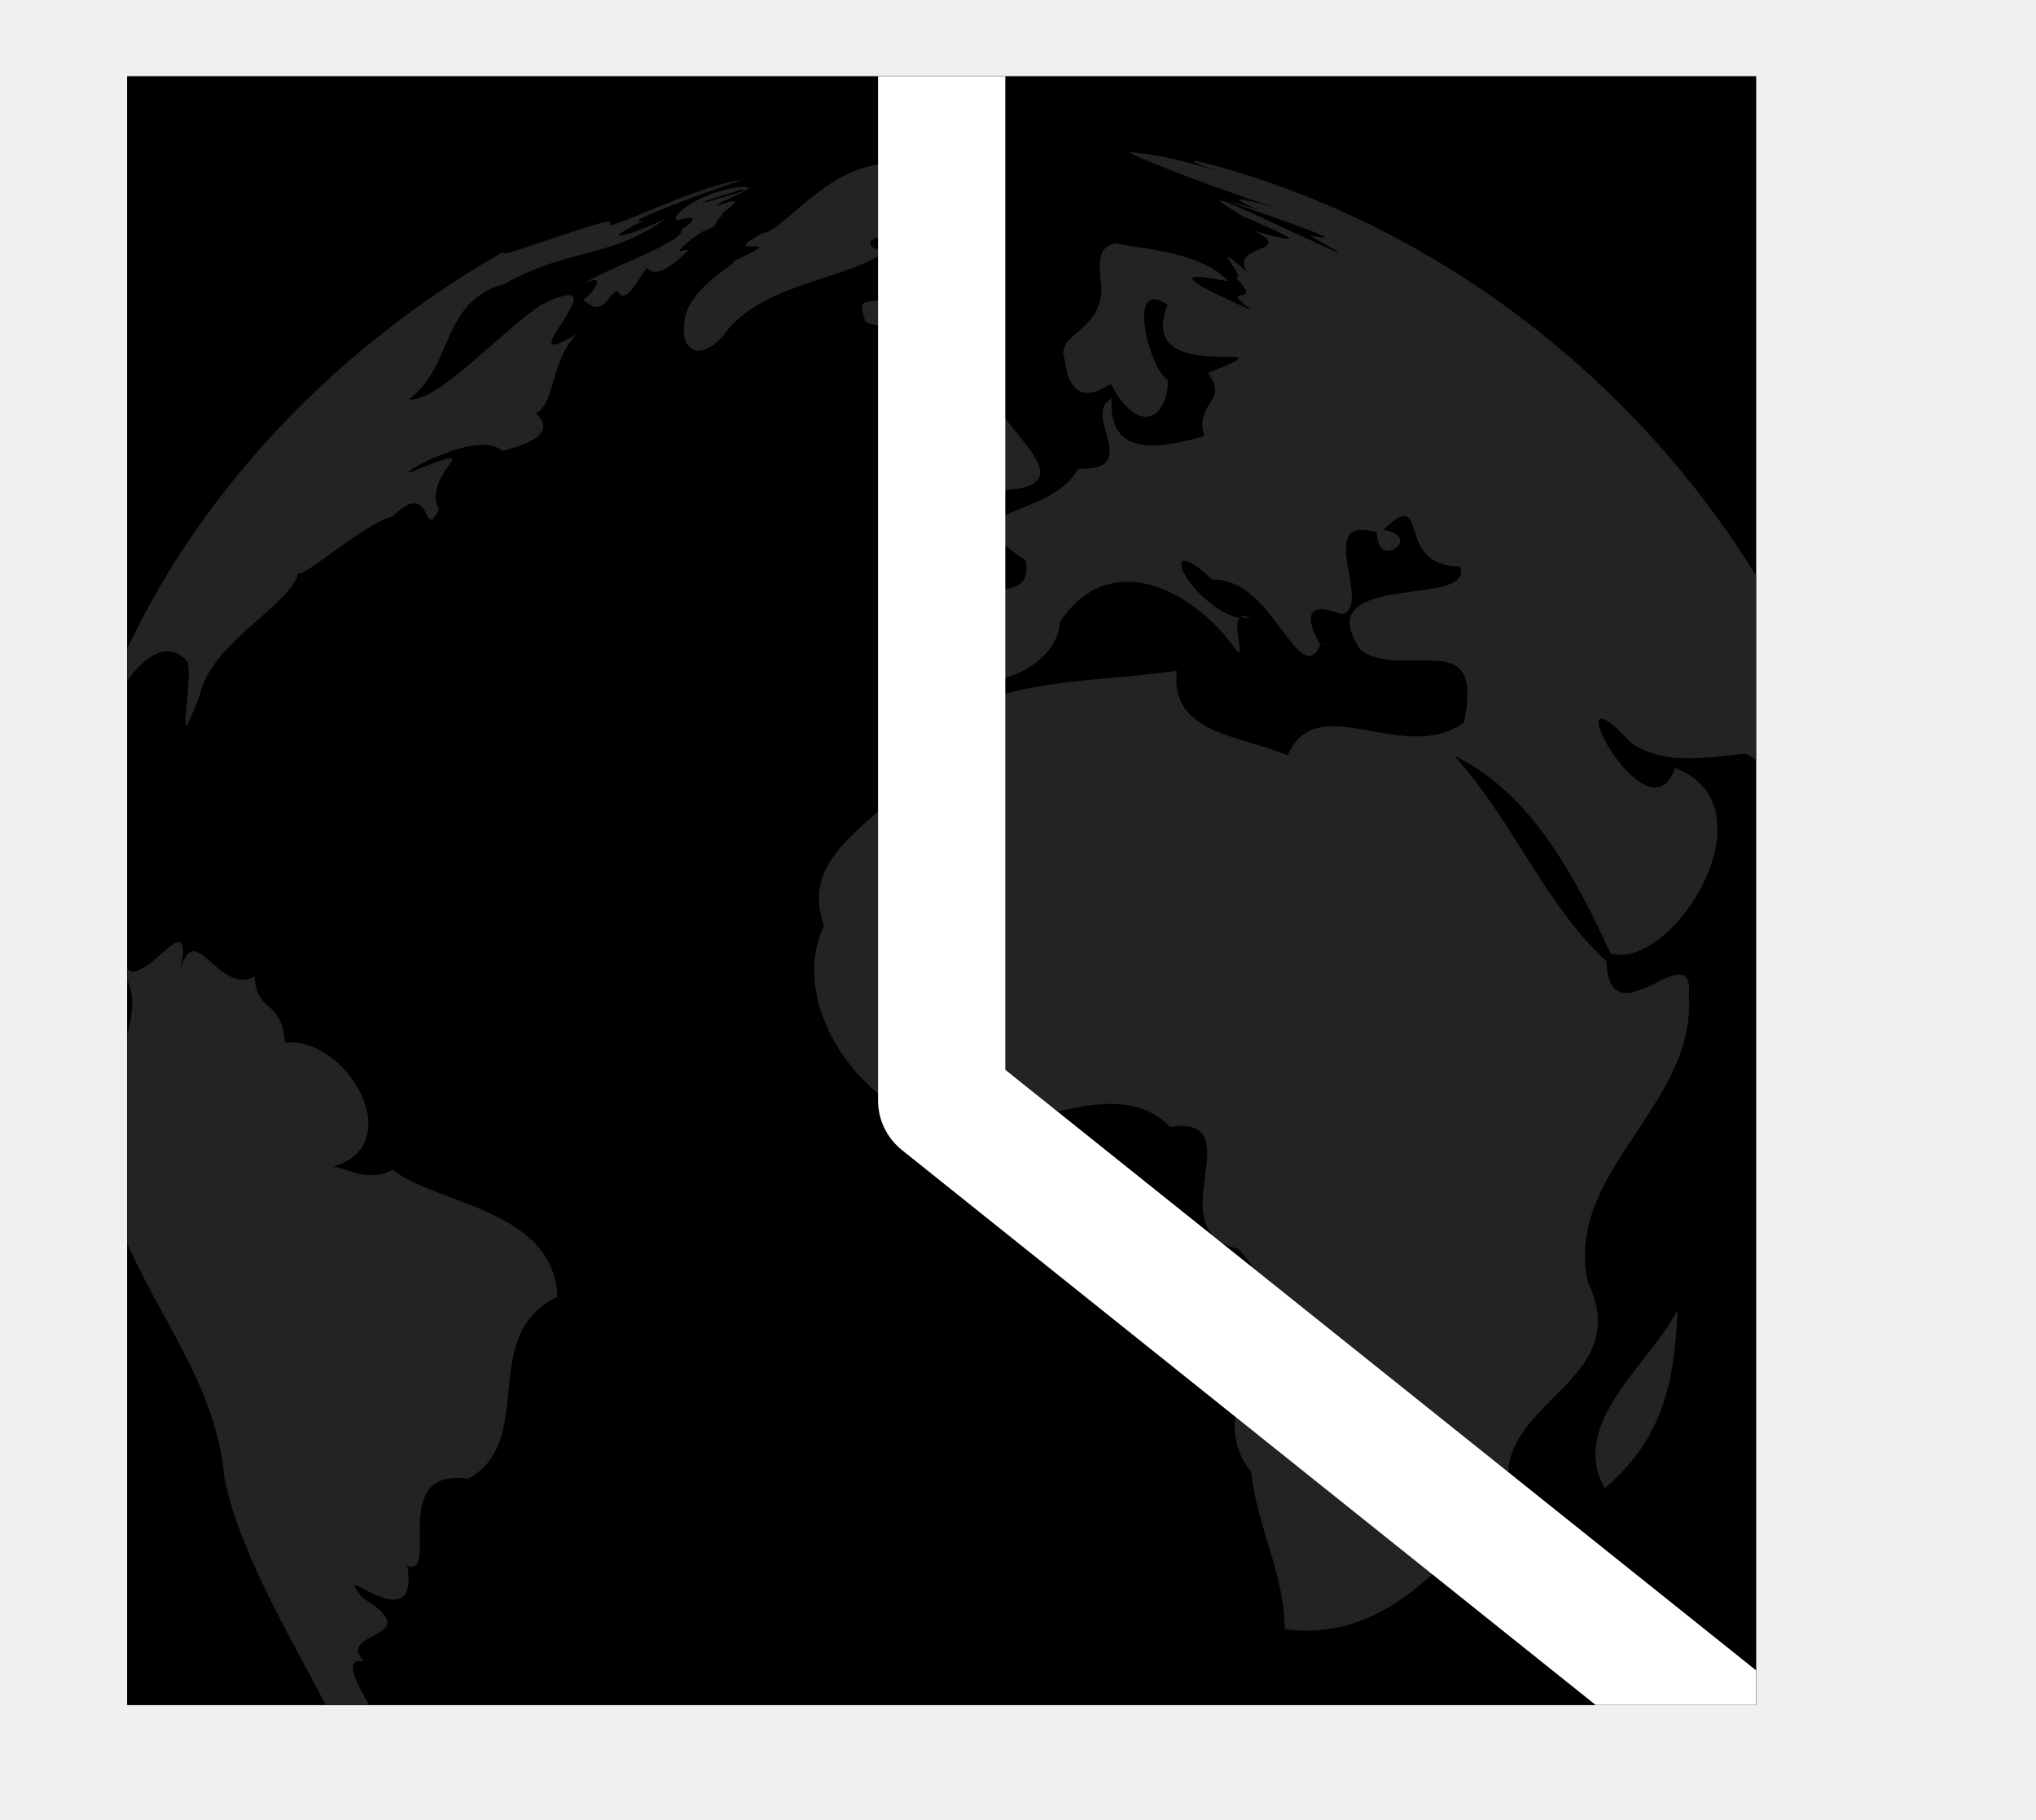
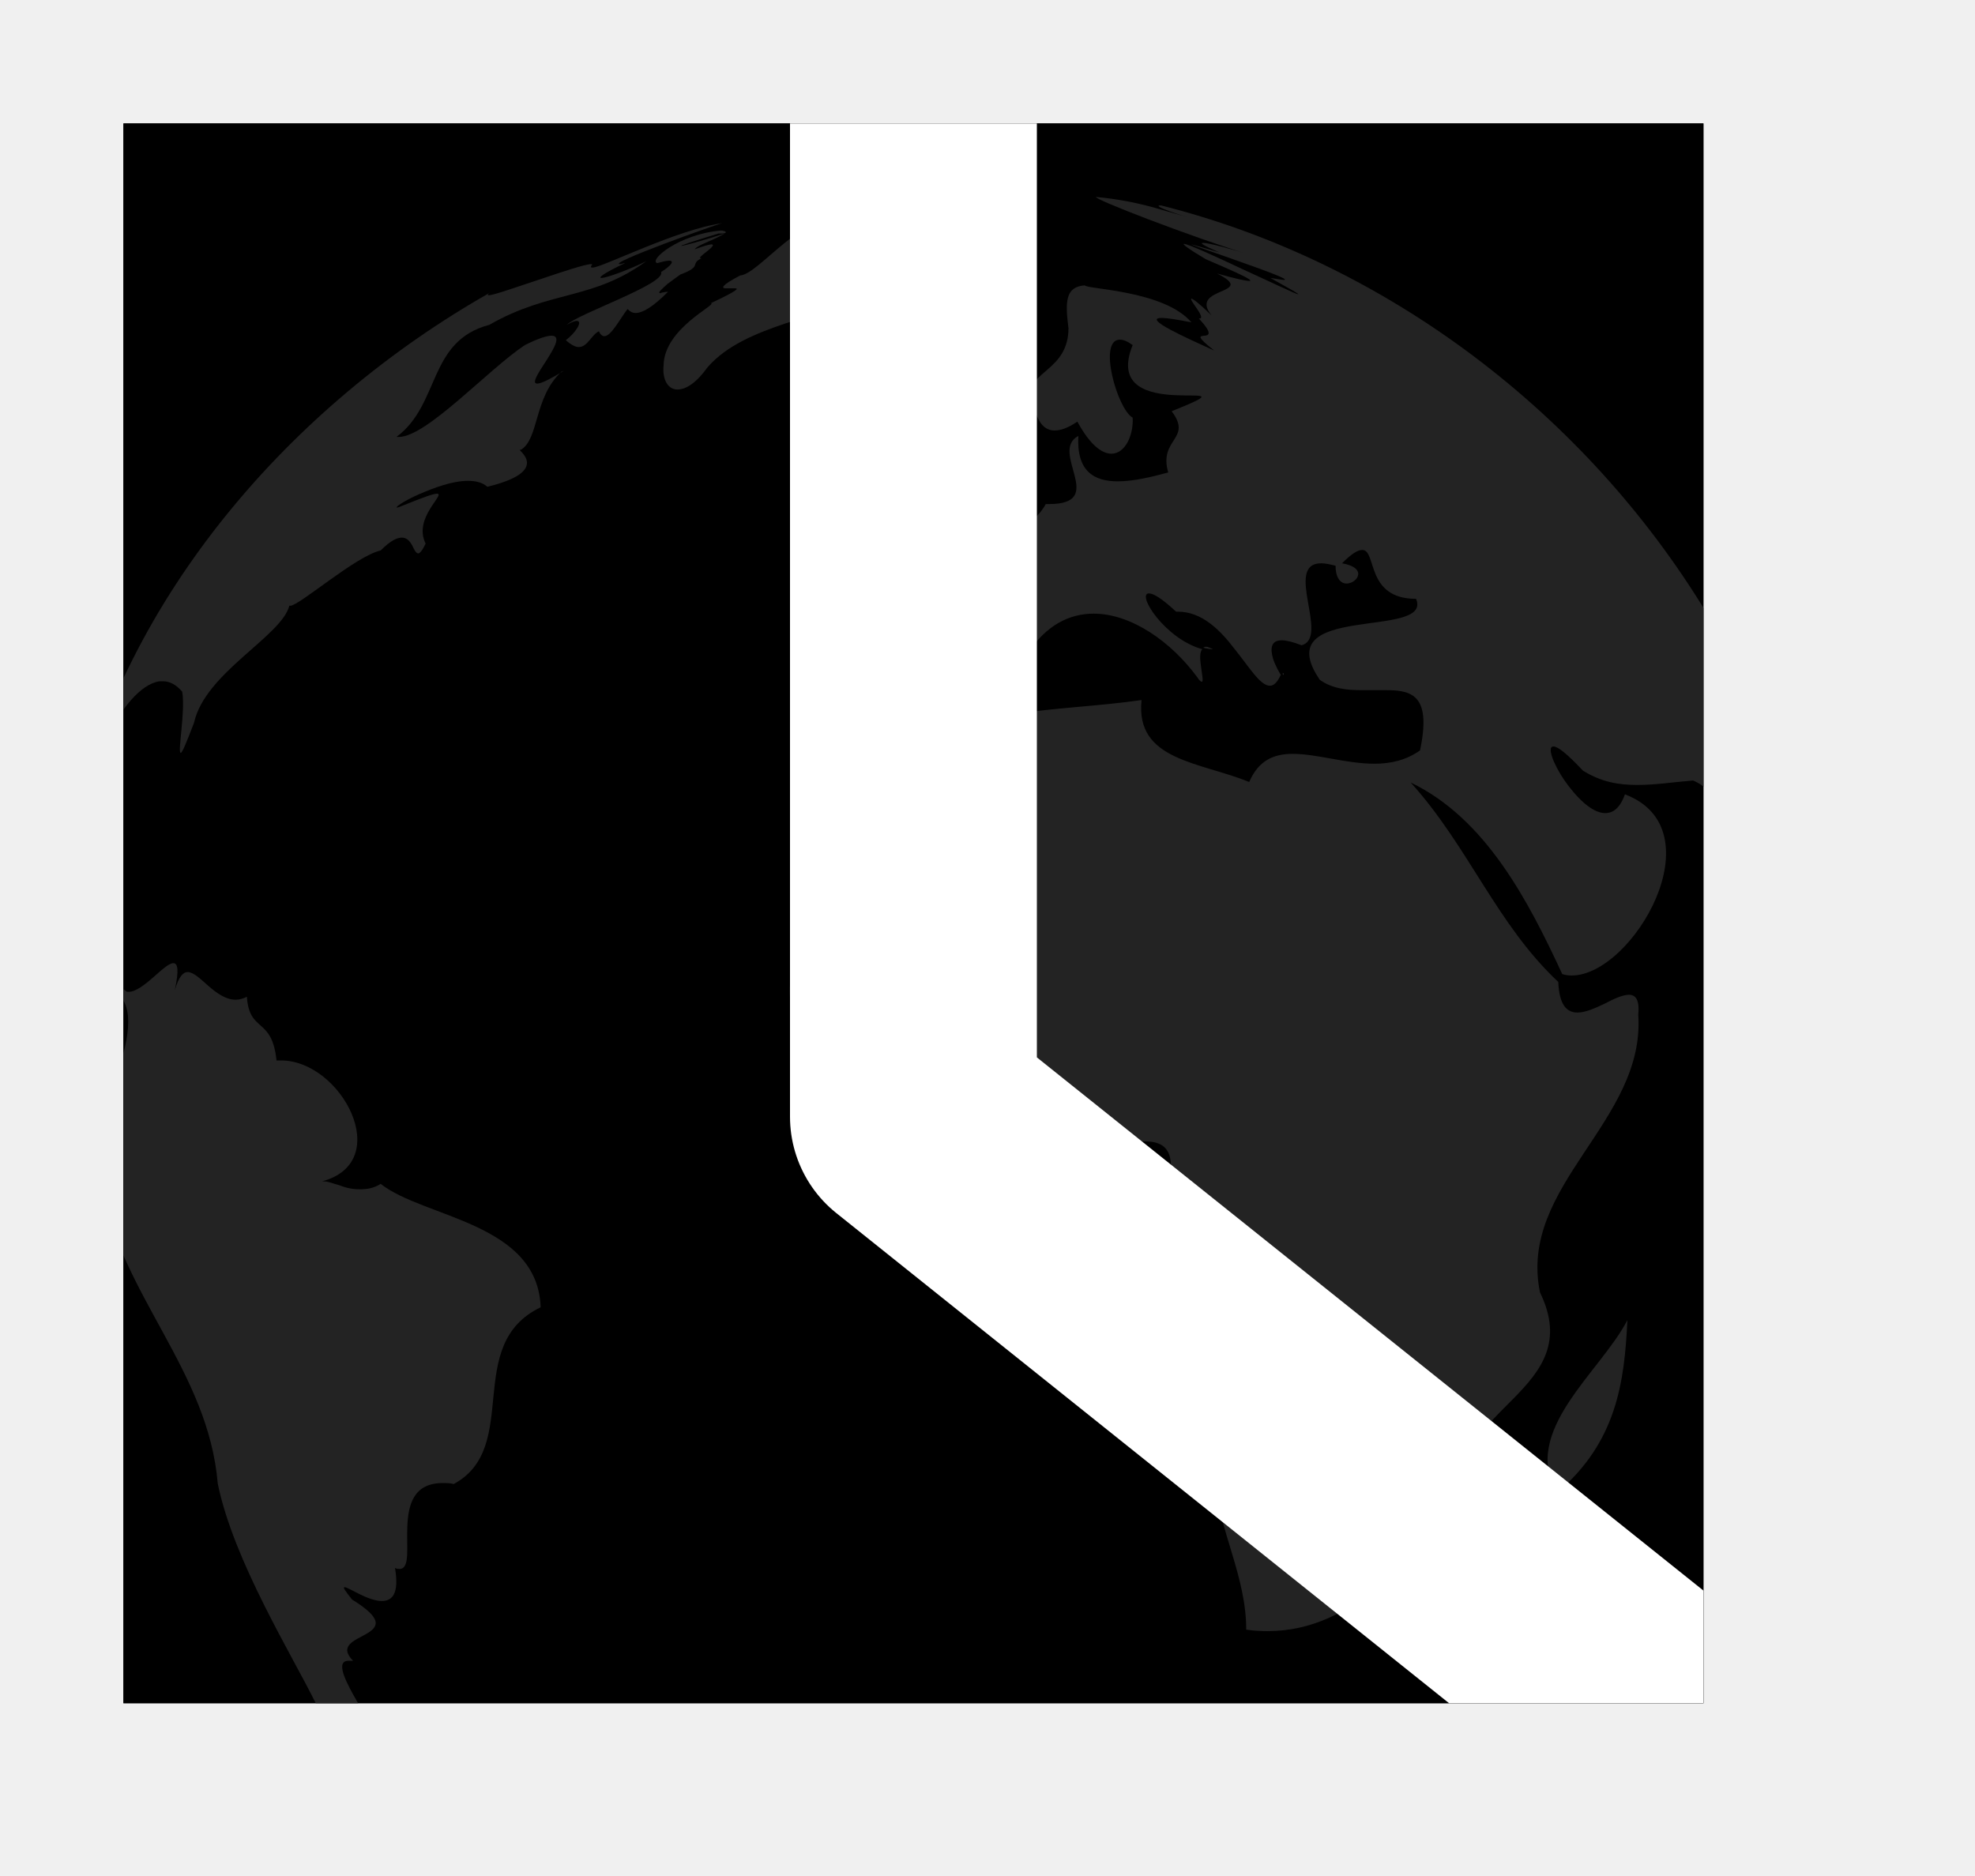
- <svg xmlns="http://www.w3.org/2000/svg" id="Layer_5" data-name="Layer 5" viewBox="0 0 40 35.75">
+ <svg xmlns="http://www.w3.org/2000/svg" id="Layer_5" data-name="Layer 5" viewBox="0 0 40 38">
  <defs>
    <style>
      .cls-1 {
        stroke: #000;
        stroke-width: 2px;
      }

      .cls-1, .cls-2 {
        stroke-linecap: round;
        stroke-linejoin: round;
      }

+       .cls-3 {
+         fill: #232323;
+       }
+ 
      .cls-2 {
        stroke: #fff;
-         stroke-width: 2.5px;
+         stroke-width: 5px;
      }

-       .cls-2, .cls-3 {
+       .cls-2, .cls-4 {
        fill: none;
-       }
- 
-       .cls-4 {
-         fill: #232323;
      }

      .cls-5 {
        clip-path: url(#clippath);
      }
    </style>
    <clipPath id="clippath">
-       <rect class="cls-3" x="2.5" y="1.5" width="32" height="32" />
+       <rect class="cls-4" x="2.5" y="2.5" width="32" height="32" />
    </clipPath>
  </defs>
  <g class="cls-5">
-     <rect class="cls-1" x="2.5" y="1.5" width="32" height="32" />
+     <rect class="cls-1" x="2.5" y="2.5" width="32" height="32" />
    <g>
-       <path class="cls-4" d="m17.28,4.65c.1,0,.23.05.34.2-.49-.71.55-.4.61-1.07.6-.44.38-.73.55-.75l.19-.15c-.37.14-.49.16-.6.16h-.17c-.13,0-.34.03-.84.18-1.15.09-1.98,1.33-2.37,1.36-.4.21-.38.26-.29.26.03,0,.06,0,.09,0s.06,0,.09,0c.09,0,.07.04-.48.3.13.03-.95.51-.96,1.26-.03.29.09.49.28.49.17,0,.38-.13.61-.45.77-.89,2.39-.97,3.08-1.51-.43-.03-.35-.26-.14-.26Z" />
-       <path class="cls-4" d="m13.38,4.94c-.08,0,.03-.09.14-.19.12-.09.26-.19.26-.19h0c.46-.17.18-.21.43-.33h-.02c-.05,0,.04-.07.13-.14.09-.07.16-.14.09-.14-.04,0-.15.03-.34.1.06-.09.29-.14.61-.32-.47.15-.83.25-.88.25-.03,0,.16-.07.75-.25.03,0,.05,0,.07,0,.06,0,.09-.02.08-.03s-.04-.03-.1-.03h0c-.84.07-1.47.6-1.29.66.11-.03.19-.05.24-.05.11,0,.06.09-.16.23.1.24-1.7.85-1.91,1.07.1-.06.17-.08.2-.08.14,0-.04.26-.22.39.11.1.2.14.26.14.18,0,.26-.25.41-.32.03.07.07.1.11.1.14,0,.32-.36.47-.55.04.04.09.08.16.08.14,0,.34-.11.66-.43-.07,0-.12.02-.14.02Z" />
-       <path class="cls-4" d="m11.42,6.51c-.31.19-.47.26-.54.26-.13,0,.04-.24.2-.49.15-.24.29-.48.09-.48-.09,0-.26.05-.54.19-.74.49-1.99,1.86-2.55,1.86h-.05c.89-.66.63-1.94,1.88-2.27,1.24-.71,2.08-.49,3.18-1.29-.32.16-.8.34-.91.34-.07,0,.03-.09.48-.3-.04,0-.08.02-.1.02-.3,0,1.96-.81,2.07-.83-.93.13-2.43.9-2.63.9-.03,0-.03,0-.03-.03.03-.03.03-.04,0-.04-.11,0-.57.15-1.04.31-.46.15-.93.32-1.03.32-.03,0-.03-.02.02-.05C5.9,7.21,2.55,11.06,1.5,15.63c.43,1,.14,2.9.85,3.45.82.69-.7,2.69-.3,3.93.41,2.23,2.17,3.76,2.36,6.04.32,1.57,1.51,3.48,2,4.48.37.37,1.41,1.46,1.58,1.46.07,0,.03-.16-.25-.6-.17-.49-1.16-1.75-.68-1.75.03,0,.05,0,.09,0-.59-.6,1.3-.43-.02-1.24-.15-.19-.19-.25-.15-.25.04,0,.16.07.3.14.14.07.32.14.45.14.21,0,.36-.14.27-.67.03.02.07.02.09.02.22,0,.14-.43.16-.87s.13-.87.72-.87c.07,0,.14,0,.22.02,1.38-.75.18-2.82,1.76-3.58-.06-1.72-2.37-1.81-3.24-2.5-.14.09-.28.11-.42.11-.15,0-.29-.03-.41-.08-.12-.03-.23-.08-.31-.08-.02,0-.03,0-.05,0,1.48-.39.4-2.45-.83-2.45h-.09c-.09-.89-.55-.55-.6-1.29-.08.04-.15.06-.23.06-.2,0-.39-.14-.55-.28-.16-.14-.3-.28-.42-.28-.09,0-.18.09-.26.37.09-.42.06-.55-.03-.55s-.24.14-.41.29c-.16.14-.35.29-.49.29h-.04c-1-.71,0-1.96-.52-2.92.34-.37.48-.99.32-.99-.08,0-.23.15-.47.57-.34-.87.56-2.84,1.33-2.95.03,0,.04,0,.07,0,.14,0,.27.07.39.21.07.4-.1,1.24-.03,1.24.03,0,.1-.17.27-.61.22-1.01,1.77-1.75,1.93-2.37t.02,0c.18,0,1.33-1.01,1.83-1.12.2-.2.33-.26.43-.26.11,0,.17.09.21.16.04.09.08.16.12.16.03,0,.08-.05.15-.2-.26-.52.42-1.01.23-1.01-.07,0-.27.07-.69.24-.07.03-.1.04-.12.04-.05,0,.15-.14.45-.27s.67-.27.99-.27c.15,0,.29.03.39.12,1.32-.32.6-.75.66-.75h.02c.37-.22.26-1.06.82-1.58Z" />
-       <path class="cls-4" d="m5.52,10s.06-.11.32-.43c.53-.39.95-.66.47-.91.21-.09.42-.2.61-.32,0,.42-.36,1.43-.55,1.43-.04,0-.09-.06-.1-.19.11-.2.12-.27.08-.27-.07,0-.26.17-.45.35-.19.16-.36.34-.37.34Z" />
-       <path class="cls-4" d="m6.01,10.23c-.23,0-.19-.14.52-.29.31-.04.07-.03.43-.11-.36.29-.76.4-.95.4Z" />
-       <path class="cls-4" d="m19.25,9.37c.1-.02.18-.02.24-.02.25,0,.14.1,0,.2-.14.1-.32.2-.22.2.06,0,.22-.03.55-.13,1.68-.12-.66-1.54-.28-2.02l-.1-.03c-.69.88.46.89-.18,1.79Z" />
-       <path class="cls-4" d="m18.55,9.4c.12,0,.27-.14.43-.52.22-.26.13-.3-.11-.43-.66.17-.6.95-.32.95Z" />
-       <path class="cls-4" d="m24.43,12.1s-.04,0-.06.02c.07.02.14.03.2.03-.07-.03-.11-.05-.14-.05Z" />
-       <path class="cls-4" d="m35.87,14.22c.14.32.22.44.23.44.06,0-1.07-2.76-1.54-3.25-2.44-4.02-6.47-7.1-11.05-8.25h0c-.12,0,.02.06.18.12s.36.12.36.12c0,0-.13-.04-.52-.15-.43-.13-.88-.22-1.33-.26-.08.03,1.87.79,3.17,1.19-.43-.14-.89-.26-1-.26-.08,0,0,.05.32.19-.38-.11-.55-.16-.56-.16-.03,0,.51.18,1.01.36.51.18,1,.36.86.36-.03,0-.13-.02-.27-.04.43.24.59.33.56.33-.04,0-.58-.26-1.13-.51-.55-.26-1.1-.51-1.18-.51-.04,0,.07.09.44.31.51.22,1.02.44.88.44-.07,0-.26-.04-.65-.15.85.43-.6.26-.11.85-.27-.26-.38-.34-.41-.34s.04.1.11.2c.07.1.12.2.06.2h-.02c.6.65-.42.07.31.65-.55-.25-1.47-.66-1.06-.66.1,0,.3.03.6.09-.55-.65-2.12-.67-2.16-.75-.39.03-.4.32-.33.87,0,.86-.85.88-.74,1.37,0,0,0,0,0,0,.02,0,.03.17.08.35.06.17.16.35.38.35.12,0,.27-.05.46-.18.26.48.5.65.69.65.28,0,.45-.38.43-.73-.31-.17-.71-1.58-.26-1.58.07,0,.15.03.26.11-.69,1.7,2.73.56.79,1.34.43.57-.27.55-.07,1.24-.33.09-.7.18-1.02.18-.48,0-.84-.2-.8-.92-.6.32.6,1.38-.59,1.38h-.07c-.57,1.05-2.71.69-1.03,1.8.09.49-.21.57-.6.57-.1,0-.21,0-.32-.02-.11,0-.22,0-.32,0-.44,0-.76.11-.49.8-.2.72.26,1.03.83,1.03.68,0,1.52-.44,1.58-1.18.37-.55.83-.78,1.32-.78.77,0,1.58.58,2.1,1.29.04.07.08.09.09.09.04,0,0-.17-.02-.34-.02-.14-.02-.27.03-.32-.76-.21-1.34-1.13-1.08-1.13.09,0,.26.1.55.37h.04c.48,0,.85.37,1.14.75.3.37.52.75.72.75.08,0,.15-.07.22-.22-.03-.05-.12-.2-.16-.34-.05-.18-.05-.36.18-.36.09,0,.22.03.4.1.58-.15-.37-1.66.4-1.66.08,0,.17.02.29.05,0,.26.11.36.22.36.22,0,.44-.32-.09-.41.2-.2.32-.27.41-.27.3,0,.06.99,1.09.99.35.83-3.03.06-1.95,1.64.25.18.55.21.85.21.09,0,.18,0,.26,0,.09,0,.17,0,.25,0,.53,0,.9.13.67,1.22-.28.2-.6.27-.92.27-.29,0-.58-.05-.86-.1-.28-.05-.55-.1-.8-.1-.38,0-.69.13-.88.57-1-.41-2.31-.43-2.18-1.66-1.74.25-3.55.12-4.83,1.18-.08,1.56-2.75,2.06-2.1,3.83-.78,1.64.94,3.93,2.68,3.93.06,0,.13,0,.19,0,.95,0,1.92-.43,2.76-.43.43,0,.83.11,1.17.45.08,0,.14-.02.2-.02,1.3,0-.42,2.07,1.14,2.42,1.41,1.47-.87,2.97.25,4.38.12,1.1.66,2.02.66,3.09.14.02.28.03.43.03,1.8,0,2.92-1.57,3.98-2.75-.32-1.77,2.51-2.12,1.54-4.11-.45-2.17,2.14-3.46,1.99-5.63.03-.31-.06-.4-.19-.4s-.32.09-.49.18c-.19.09-.39.18-.55.18-.21,0-.37-.14-.39-.62-1.25-1.17-1.82-2.75-2.99-4.04,1.52.73,2.38,2.39,3.07,3.88.06.02.12.03.19.03,1.24,0,2.96-2.96,1.08-3.67-.1.28-.24.38-.4.38-.28,0-.6-.34-.83-.67-.23-.34-.35-.68-.22-.68.09,0,.27.14.6.49.37.23.72.29,1.1.29s.74-.06,1.13-.09c.49.2.71.83.86.83.03,0,.06-.03.09-.09.39.94.84,2.61,1.25,3.06-.21-1.43-.26-2.95-.63-4.35Z" />
-       <path class="cls-4" d="m31.12,12.25c-.96-.25-1.28-1.44-2.04-2.13,0-.19.27-.15.2-.47,1.02.32.69.63.6.69.37.62,1.42,1.05,1.24,1.91Z" />
-       <path class="cls-4" d="m17.89,5.77c-.93.27-1.06-.03-.89.55.07.05.2.07.32.07.45,0,1.06-.26.57-.61Z" />
-       <path class="cls-4" d="m31.53,29.24c1.22-1.03,1.37-2.26,1.43-3.5-.55,1.06-2.16,2.24-1.43,3.5Z" />
-       <path class="cls-4" d="m25.98,12.63s0,0,0,.02c0,.02.02.02.02.02,0,0,0,0,0-.03Z" />
+       <path class="cls-3" d="m17.28,5.65c.1,0,.23.05.34.2-.49-.71.55-.4.61-1.07.6-.44.38-.73.55-.75l.19-.15c-.37.14-.49.16-.6.16h-.17c-.13,0-.34.03-.84.18-1.15.09-1.98,1.33-2.37,1.36-.4.21-.38.26-.29.26.03,0,.06,0,.09,0s.06,0,.09,0c.09,0,.07.04-.48.3.13.03-.95.51-.96,1.26-.03.29.09.49.28.49.17,0,.38-.13.61-.45.77-.89,2.39-.97,3.08-1.51-.43-.03-.35-.26-.14-.26Z" />
+       <path class="cls-3" d="m13.38,5.94c-.08,0,.03-.09.14-.19.12-.09.26-.19.26-.19h0c.46-.17.18-.21.43-.33h-.02c-.05,0,.04-.07.13-.14.09-.07.16-.14.09-.14-.04,0-.15.03-.34.1.06-.09.29-.14.61-.32-.47.15-.83.25-.88.25-.03,0,.16-.07.75-.25.03,0,.05,0,.07,0,.06,0,.09-.02.08-.03s-.04-.03-.1-.03h0c-.84.07-1.47.6-1.29.66.11-.03.19-.05.24-.05.11,0,.06.09-.16.23.1.24-1.7.85-1.91,1.07.1-.06.17-.08.2-.08.14,0-.04.26-.22.39.11.1.2.14.26.14.18,0,.26-.25.41-.32.03.07.07.1.11.1.14,0,.32-.36.47-.55.04.04.09.08.16.08.14,0,.34-.11.66-.43-.07,0-.12.02-.14.02Z" />
+       <path class="cls-3" d="m11.42,7.51c-.31.19-.47.26-.54.26-.13,0,.04-.24.2-.49.15-.24.29-.48.09-.48-.09,0-.26.05-.54.19-.74.49-1.99,1.86-2.55,1.86h-.05c.89-.66.63-1.94,1.88-2.27,1.24-.71,2.08-.49,3.18-1.29-.32.16-.8.34-.91.34-.07,0,.03-.09.48-.3-.04,0-.08.02-.1.02-.3,0,1.96-.81,2.07-.83-.93.13-2.43.9-2.63.9-.03,0-.03,0-.03-.03.03-.03.03-.04,0-.04-.11,0-.57.15-1.04.31-.46.15-.93.32-1.03.32-.03,0-.03-.02.02-.05-4.02,2.28-7.38,6.13-8.42,10.7.43,1,.14,2.9.85,3.45.82.69-.7,2.69-.3,3.93.41,2.23,2.17,3.76,2.36,6.04.32,1.57,1.51,3.48,2,4.48.37.37,1.41,1.46,1.58,1.46.07,0,.03-.16-.25-.6-.17-.49-1.16-1.75-.68-1.75.03,0,.05,0,.09,0-.59-.6,1.3-.43-.02-1.24-.15-.19-.19-.25-.15-.25.04,0,.16.07.3.14.14.07.32.14.45.14.21,0,.36-.14.27-.67.03.02.07.02.09.02.22,0,.14-.43.16-.87s.13-.87.72-.87c.07,0,.14,0,.22.02,1.38-.75.18-2.82,1.76-3.58-.06-1.72-2.37-1.81-3.24-2.5-.14.09-.28.11-.42.11-.15,0-.29-.03-.41-.08-.12-.03-.23-.08-.31-.08-.02,0-.03,0-.05,0,1.48-.39.4-2.45-.83-2.45h-.09c-.09-.89-.55-.55-.6-1.29-.08.04-.15.06-.23.06-.2,0-.39-.14-.55-.28-.16-.14-.3-.28-.42-.28-.09,0-.18.09-.26.37.09-.42.06-.55-.03-.55s-.24.14-.41.29c-.16.14-.35.29-.49.29h-.04c-1-.71,0-1.96-.52-2.92.34-.37.48-.99.32-.99-.08,0-.23.15-.47.57-.34-.87.56-2.84,1.33-2.95.03,0,.04,0,.07,0,.14,0,.27.07.39.21.07.4-.1,1.24-.03,1.24.03,0,.1-.17.27-.61.22-1.01,1.77-1.75,1.93-2.37t.02,0c.18,0,1.33-1.01,1.83-1.12.2-.2.33-.26.43-.26.11,0,.17.09.21.16.04.09.08.16.12.16.03,0,.08-.05.15-.2-.26-.52.42-1.01.23-1.01-.07,0-.27.07-.69.24-.07.03-.1.04-.12.04-.05,0,.15-.14.45-.27s.67-.27.99-.27c.15,0,.29.03.39.12,1.32-.32.6-.75.66-.75h.02c.37-.22.26-1.06.82-1.58Z" />
+       <path class="cls-3" d="m5.52,11s.06-.11.32-.43c.53-.39.95-.66.47-.91.21-.09.42-.2.61-.32,0,.42-.36,1.43-.55,1.43-.04,0-.09-.06-.1-.19.11-.2.12-.27.08-.27-.07,0-.26.17-.45.35-.19.16-.36.34-.37.34Z" />
+       <path class="cls-3" d="m6.01,11.23c-.23,0-.19-.14.52-.29.31-.04.07-.03.43-.11-.36.29-.76.4-.95.4Z" />
+       <path class="cls-3" d="m19.25,10.37c.1-.02.18-.02.24-.02.25,0,.14.1,0,.2-.14.1-.32.2-.22.2.06,0,.22-.03.55-.13,1.68-.12-.66-1.54-.28-2.02l-.1-.03c-.69.88.46.89-.18,1.79Z" />
+       <path class="cls-3" d="m18.55,10.4c.12,0,.27-.14.43-.52.22-.26.13-.3-.11-.43-.66.17-.6.95-.32.95Z" />
+       <path class="cls-3" d="m24.43,13.1s-.04,0-.06.02c.07.02.14.03.2.03-.07-.03-.11-.05-.14-.05Z" />
+       <path class="cls-3" d="m35.87,15.22c.14.32.22.44.23.44.06,0-1.07-2.76-1.54-3.25-2.44-4.02-6.47-7.1-11.05-8.25h0c-.12,0,.02.06.18.12s.36.12.36.12c0,0-.13-.04-.52-.15-.43-.13-.88-.22-1.33-.26-.08.03,1.87.79,3.17,1.19-.43-.14-.89-.26-1-.26-.08,0,0,.05.32.19-.38-.11-.55-.16-.56-.16-.03,0,.51.18,1.01.36.51.18,1,.36.86.36-.03,0-.13-.02-.27-.04.43.24.59.33.56.33-.04,0-.58-.26-1.13-.51-.55-.26-1.1-.51-1.18-.51-.04,0,.07.09.44.31.51.22,1.02.44.88.44-.07,0-.26-.04-.65-.15.85.43-.6.26-.11.85-.27-.26-.38-.34-.41-.34s.04.1.11.2c.07.1.12.2.06.2h-.02c.6.65-.42.07.31.65-.55-.25-1.47-.66-1.06-.66.1,0,.3.03.6.09-.55-.65-2.12-.67-2.16-.75-.39.03-.4.32-.33.87,0,.86-.85.88-.74,1.37,0,0,0,0,0,0,.02,0,.03.17.08.35.06.17.16.35.38.35.12,0,.27-.05.46-.18.26.48.5.65.69.65.28,0,.45-.38.43-.73-.31-.17-.71-1.58-.26-1.58.07,0,.15.03.26.11-.69,1.7,2.73.56.79,1.34.43.57-.27.55-.07,1.24-.33.09-.7.18-1.02.18-.48,0-.84-.2-.8-.92-.6.32.6,1.38-.59,1.38h-.07c-.57,1.05-2.71.69-1.03,1.8.09.49-.21.57-.6.57-.1,0-.21,0-.32-.02-.11,0-.22,0-.32,0-.44,0-.76.11-.49.8-.2.72.26,1.03.83,1.03.68,0,1.52-.44,1.58-1.18.37-.55.83-.78,1.32-.78.77,0,1.58.58,2.1,1.29.04.07.08.09.09.09.04,0,0-.17-.02-.34-.02-.14-.02-.27.03-.32-.76-.21-1.34-1.13-1.08-1.13.09,0,.26.1.55.37h.04c.48,0,.85.37,1.14.75.3.37.52.75.72.75.08,0,.15-.07.22-.22-.03-.05-.12-.2-.16-.34-.05-.18-.05-.36.18-.36.09,0,.22.03.4.1.58-.15-.37-1.66.4-1.66.08,0,.17.02.29.05,0,.26.11.36.22.36.22,0,.44-.32-.09-.41.2-.2.32-.27.41-.27.3,0,.06.99,1.09.99.35.83-3.03.06-1.95,1.64.25.18.55.21.85.21.09,0,.18,0,.26,0,.09,0,.17,0,.25,0,.53,0,.9.13.67,1.22-.28.2-.6.27-.92.27-.29,0-.58-.05-.86-.1-.28-.05-.55-.1-.8-.1-.38,0-.69.13-.88.57-1-.41-2.31-.43-2.18-1.66-1.74.25-3.55.12-4.83,1.18-.08,1.56-2.75,2.06-2.1,3.83-.78,1.64.94,3.93,2.68,3.93.06,0,.13,0,.19,0,.95,0,1.92-.43,2.76-.43.43,0,.83.11,1.17.45.08,0,.14-.02.2-.02,1.3,0-.42,2.07,1.14,2.42,1.41,1.47-.87,2.97.25,4.38.12,1.1.66,2.02.66,3.09.14.02.28.03.43.03,1.8,0,2.92-1.57,3.98-2.75-.32-1.77,2.51-2.12,1.54-4.11-.45-2.17,2.14-3.46,1.99-5.63.03-.31-.06-.4-.19-.4s-.32.09-.49.18c-.19.09-.39.18-.55.18-.21,0-.37-.14-.39-.62-1.25-1.17-1.82-2.75-2.99-4.04,1.52.73,2.38,2.39,3.07,3.88.06.02.12.03.19.03,1.24,0,2.96-2.96,1.08-3.67-.1.28-.24.38-.4.38-.28,0-.6-.34-.83-.67-.23-.34-.35-.68-.22-.68.09,0,.27.14.6.49.37.23.72.29,1.1.29s.74-.06,1.13-.09c.49.2.71.83.86.83.03,0,.06-.03.09-.09.39.94.84,2.61,1.25,3.06-.21-1.43-.26-2.95-.63-4.35Z" />
+       <path class="cls-3" d="m31.12,13.25c-.96-.25-1.28-1.44-2.04-2.13,0-.19.27-.15.2-.47,1.02.32.69.63.6.69.37.62,1.42,1.05,1.24,1.91Z" />
+       <path class="cls-3" d="m17.89,6.77c-.93.27-1.06-.03-.89.55.07.05.2.07.32.07.45,0,1.06-.26.57-.61Z" />
+       <path class="cls-3" d="m31.53,30.24c1.22-1.03,1.37-2.26,1.43-3.5-.55,1.06-2.16,2.24-1.43,3.5Z" />
+       <path class="cls-3" d="m25.98,13.63s0,0,0,.02c0,.02.02.02.02.02,0,0,0,0,0-.03Z" />
    </g>
-     <path class="cls-2" d="m18.5,1.5v20.12l16.1,12.88" />
+     <path class="cls-2" d="m18.5,2.5v20.12l16.1,12.88" />
  </g>
</svg>
